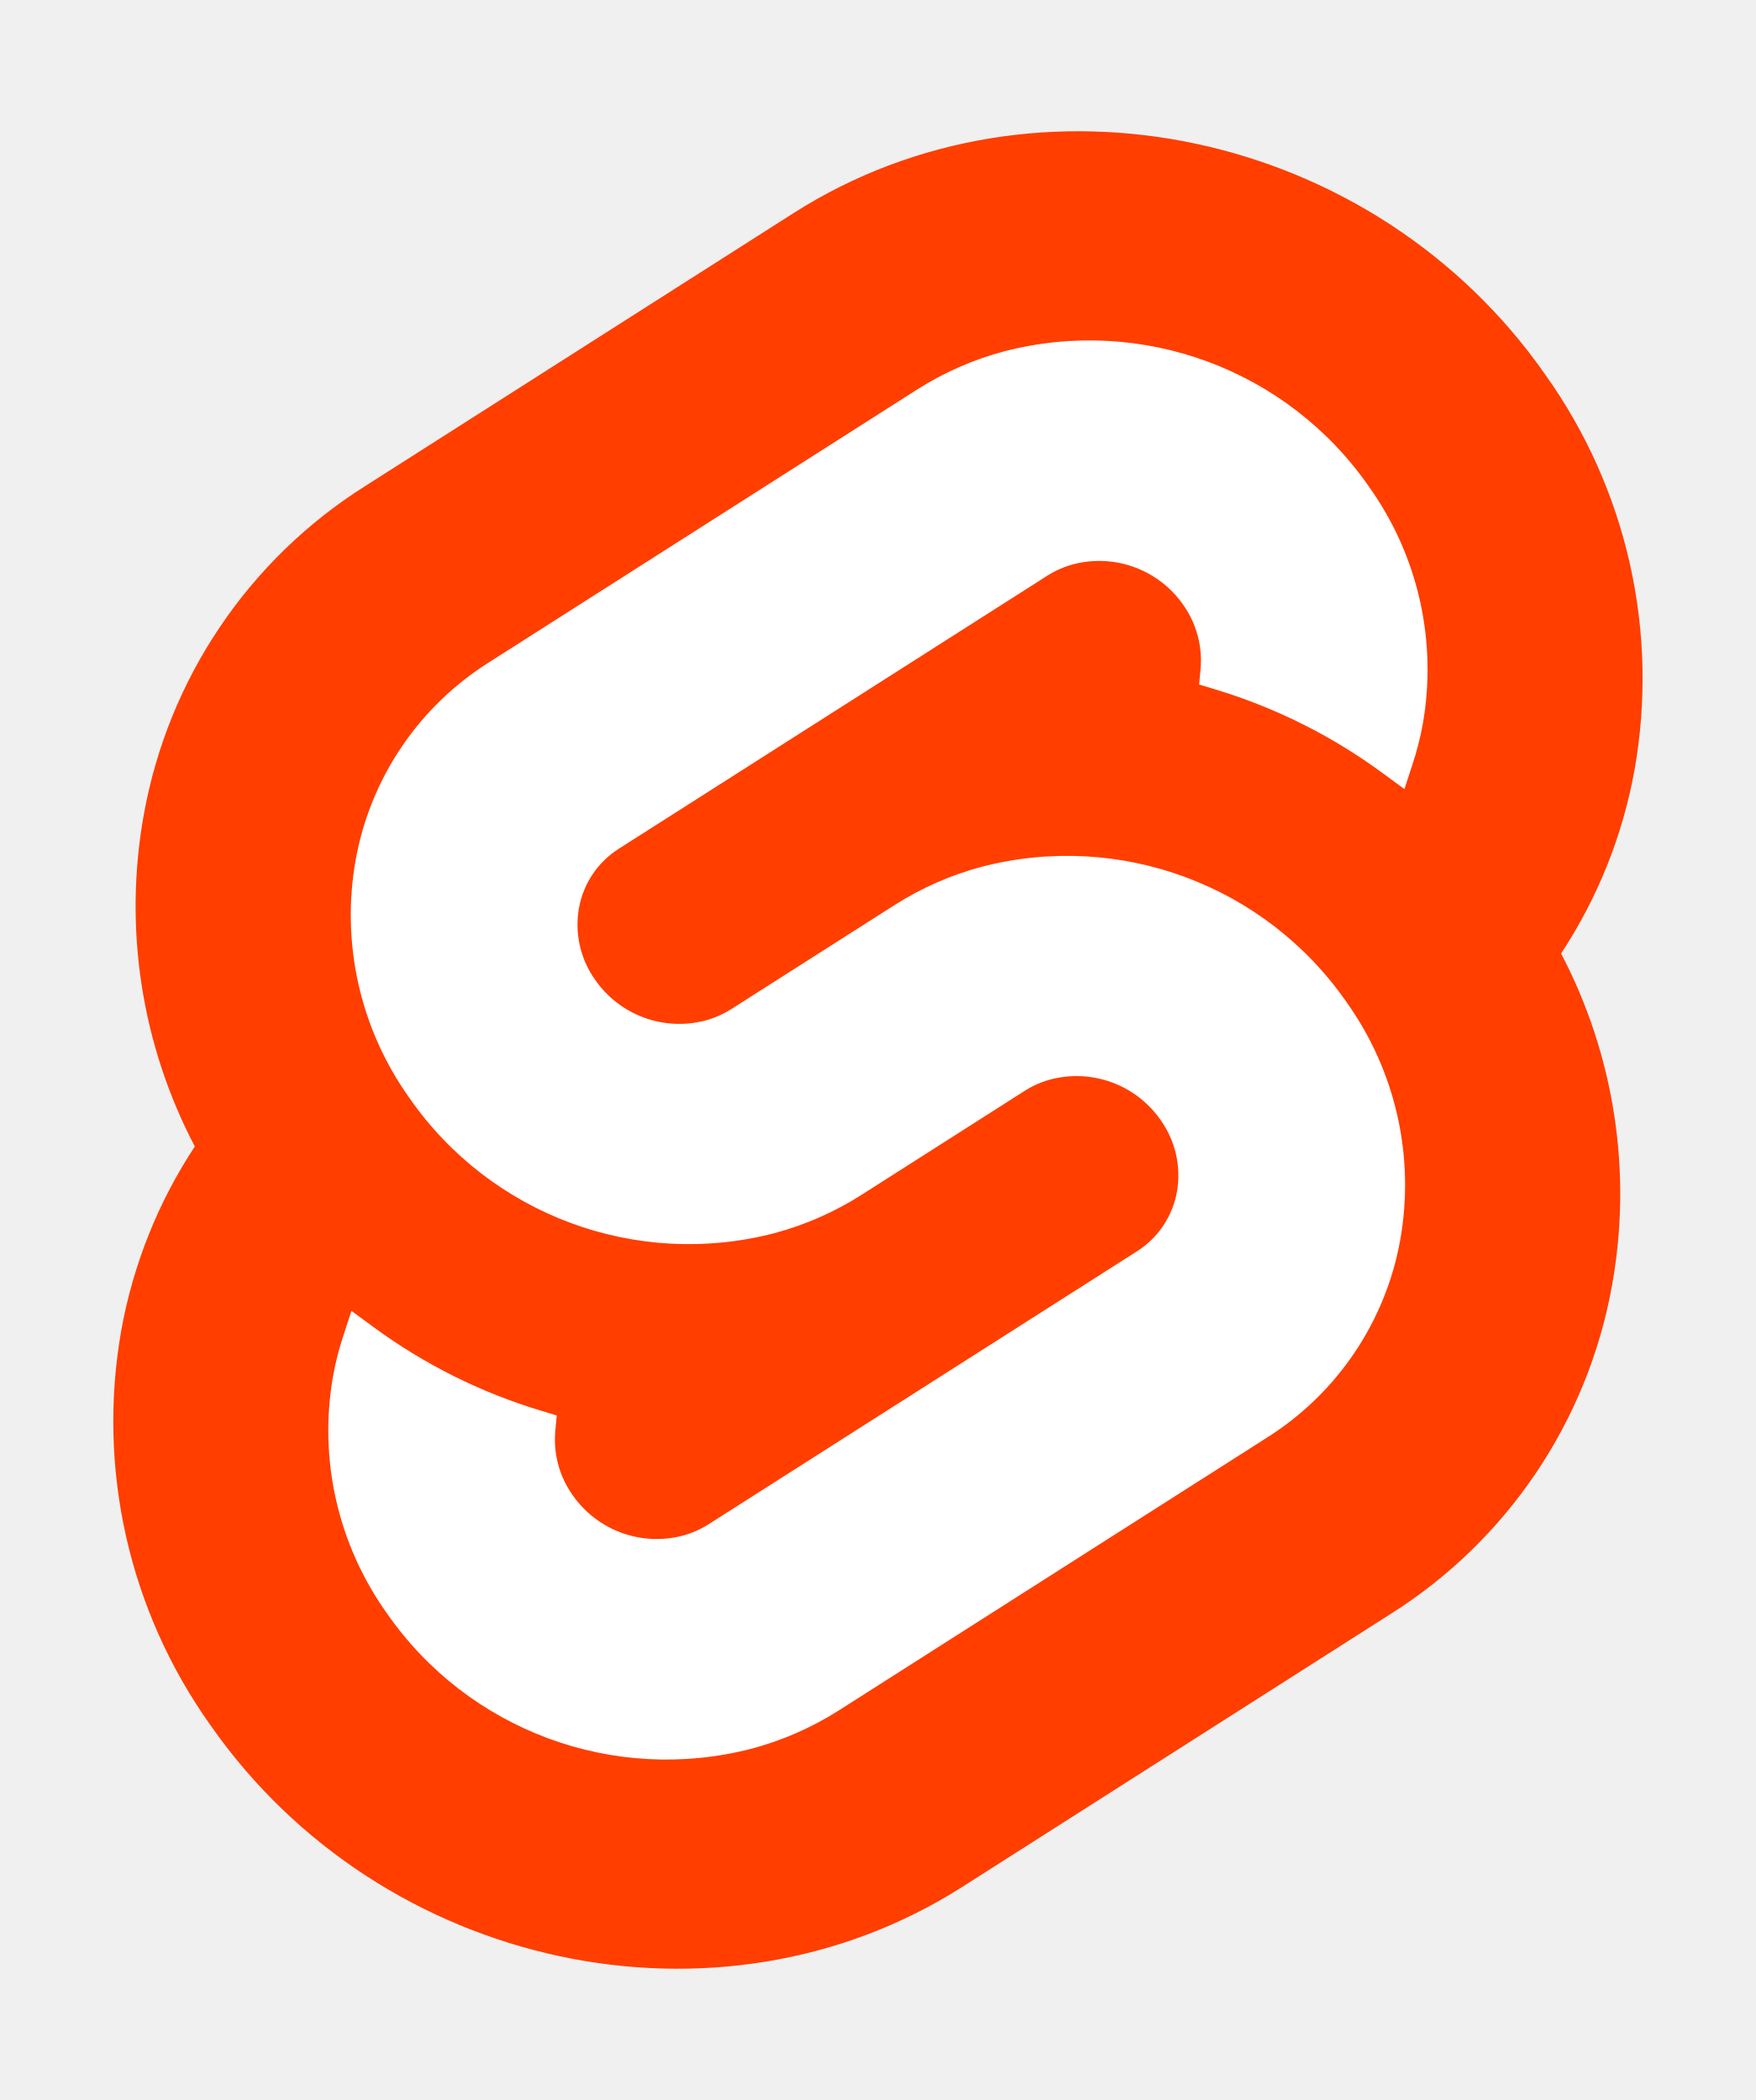
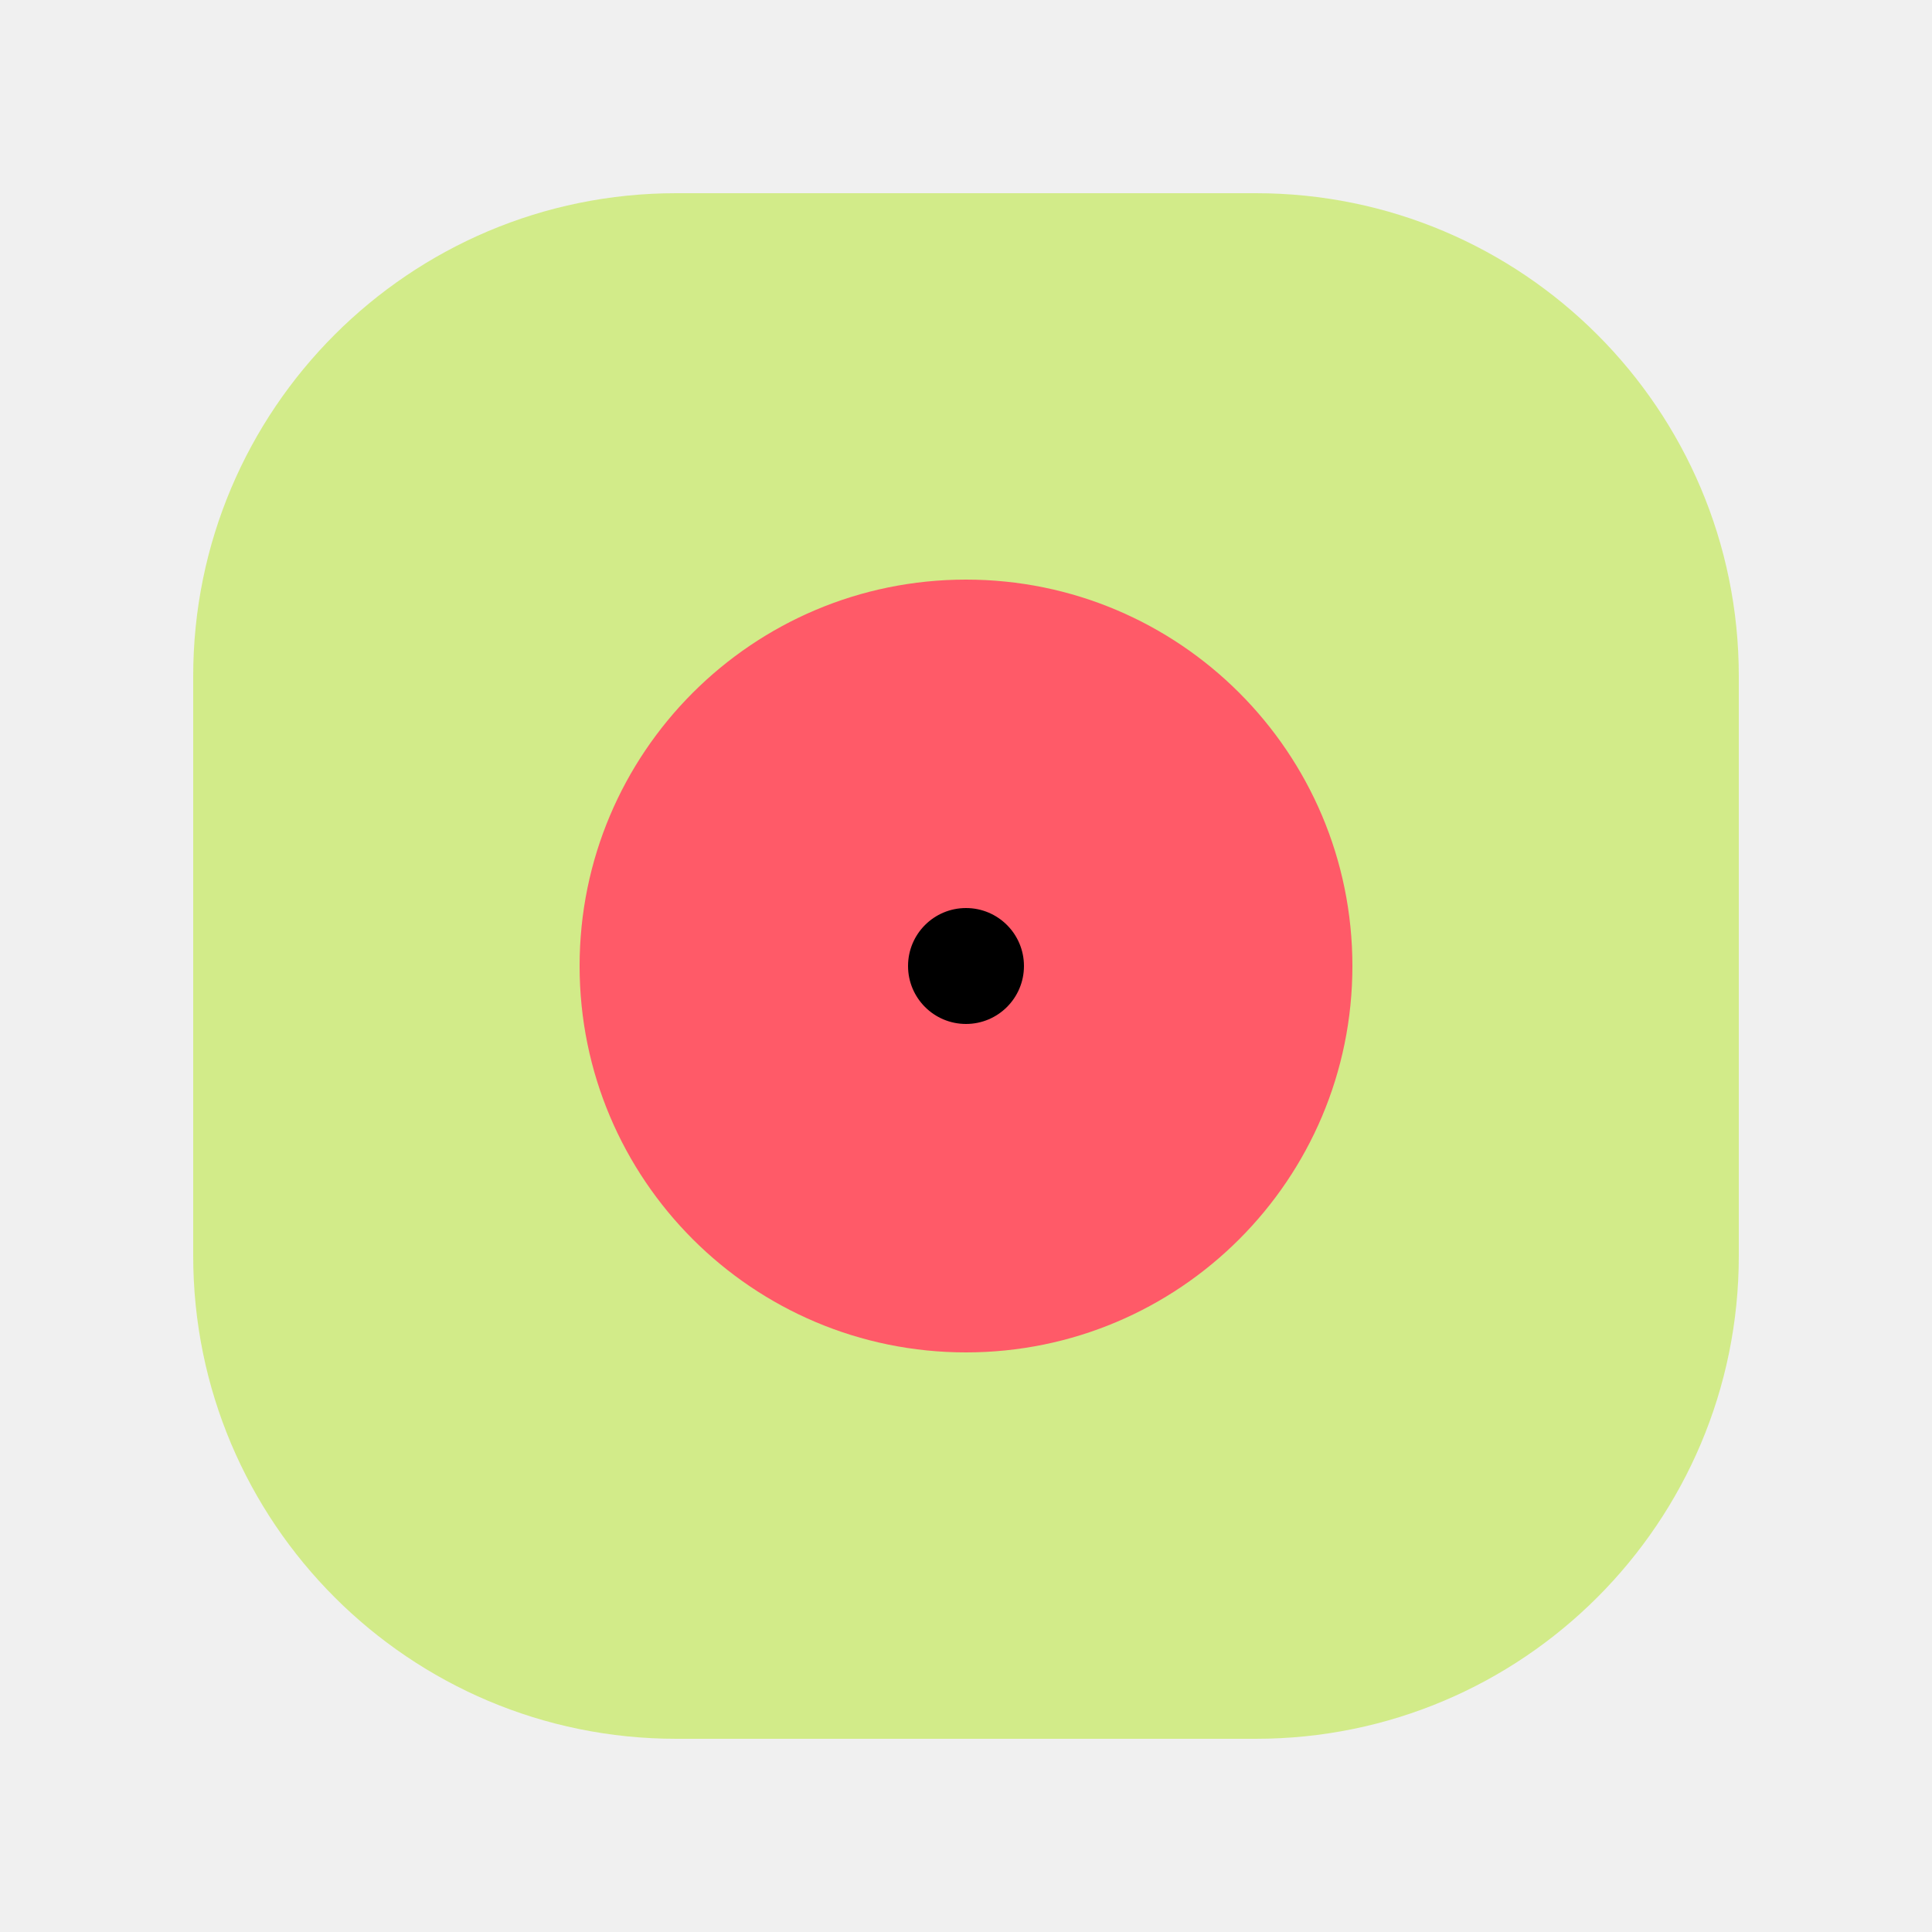
- <svg xmlns="http://www.w3.org/2000/svg" width="107" height="128" viewBox="0 0 107 128">
-   <path d="M94.157 22.819c-10.4-14.885-30.94-19.297-45.792-9.835L22.282 29.608A29.92 29.92 0 0 0 8.764 49.65a31.5 31.5 0 0 0 3.108 20.231 30 30 0 0 0-4.477 11.183 31.9 31.9 0 0 0 5.448 24.116c10.402 14.887 30.942 19.297 45.791 9.835l26.083-16.624A29.92 29.92 0 0 0 98.235 78.35a31.53 31.53 0 0 0-3.105-20.232 30 30 0 0 0 4.474-11.182 31.88 31.88 0 0 0-5.447-24.116" style="fill:#ff3e00" />
-   <path d="M45.817 106.582a20.72 20.72 0 0 1-22.237-8.243 19.17 19.17 0 0 1-3.277-14.503 18 18 0 0 1 .624-2.435l.49-1.498 1.337.981a33.6 33.6 0 0 0 10.203 5.098l.97.294-.09.968a5.85 5.85 0 0 0 1.052 3.878 6.24 6.24 0 0 0 6.695 2.485 5.8 5.8 0 0 0 1.603-.704L69.27 76.28a5.43 5.43 0 0 0 2.45-3.631 5.8 5.8 0 0 0-.987-4.371 6.24 6.24 0 0 0-6.698-2.487 5.7 5.7 0 0 0-1.6.704l-9.953 6.345a19 19 0 0 1-5.296 2.326 20.72 20.72 0 0 1-22.237-8.243 19.17 19.17 0 0 1-3.277-14.502 17.99 17.99 0 0 1 8.13-12.052l26.081-16.623a19 19 0 0 1 5.3-2.329 20.72 20.72 0 0 1 22.237 8.243 19.17 19.17 0 0 1 3.277 14.503 18 18 0 0 1-.624 2.435l-.49 1.498-1.337-.98a33.6 33.6 0 0 0-10.203-5.1l-.97-.294.09-.968a5.86 5.86 0 0 0-1.052-3.878 6.24 6.24 0 0 0-6.696-2.485 5.8 5.8 0 0 0-1.602.704L37.73 51.72a5.42 5.42 0 0 0-2.449 3.63 5.79 5.79 0 0 0 .986 4.372 6.24 6.24 0 0 0 6.698 2.486 5.8 5.8 0 0 0 1.602-.704l9.952-6.342a19 19 0 0 1 5.295-2.328 20.72 20.72 0 0 1 22.237 8.242 19.17 19.17 0 0 1 3.277 14.503 18 18 0 0 1-8.13 12.053l-26.081 16.622a19 19 0 0 1-5.3 2.328" style="fill:#fff" />
+ <svg xmlns="http://www.w3.org/2000/svg" width="100" height="100" viewBox="0 0 100 100">
+   <rect x="10" y="10" width="80" height="80" rx="25" ry="25" fill="#d2eb89" />
+   <circle cx="50" cy="50" r="20" fill="#ff5a68" />
+   <circle cx="50" cy="50" r="3" fill="black" />
</svg>
